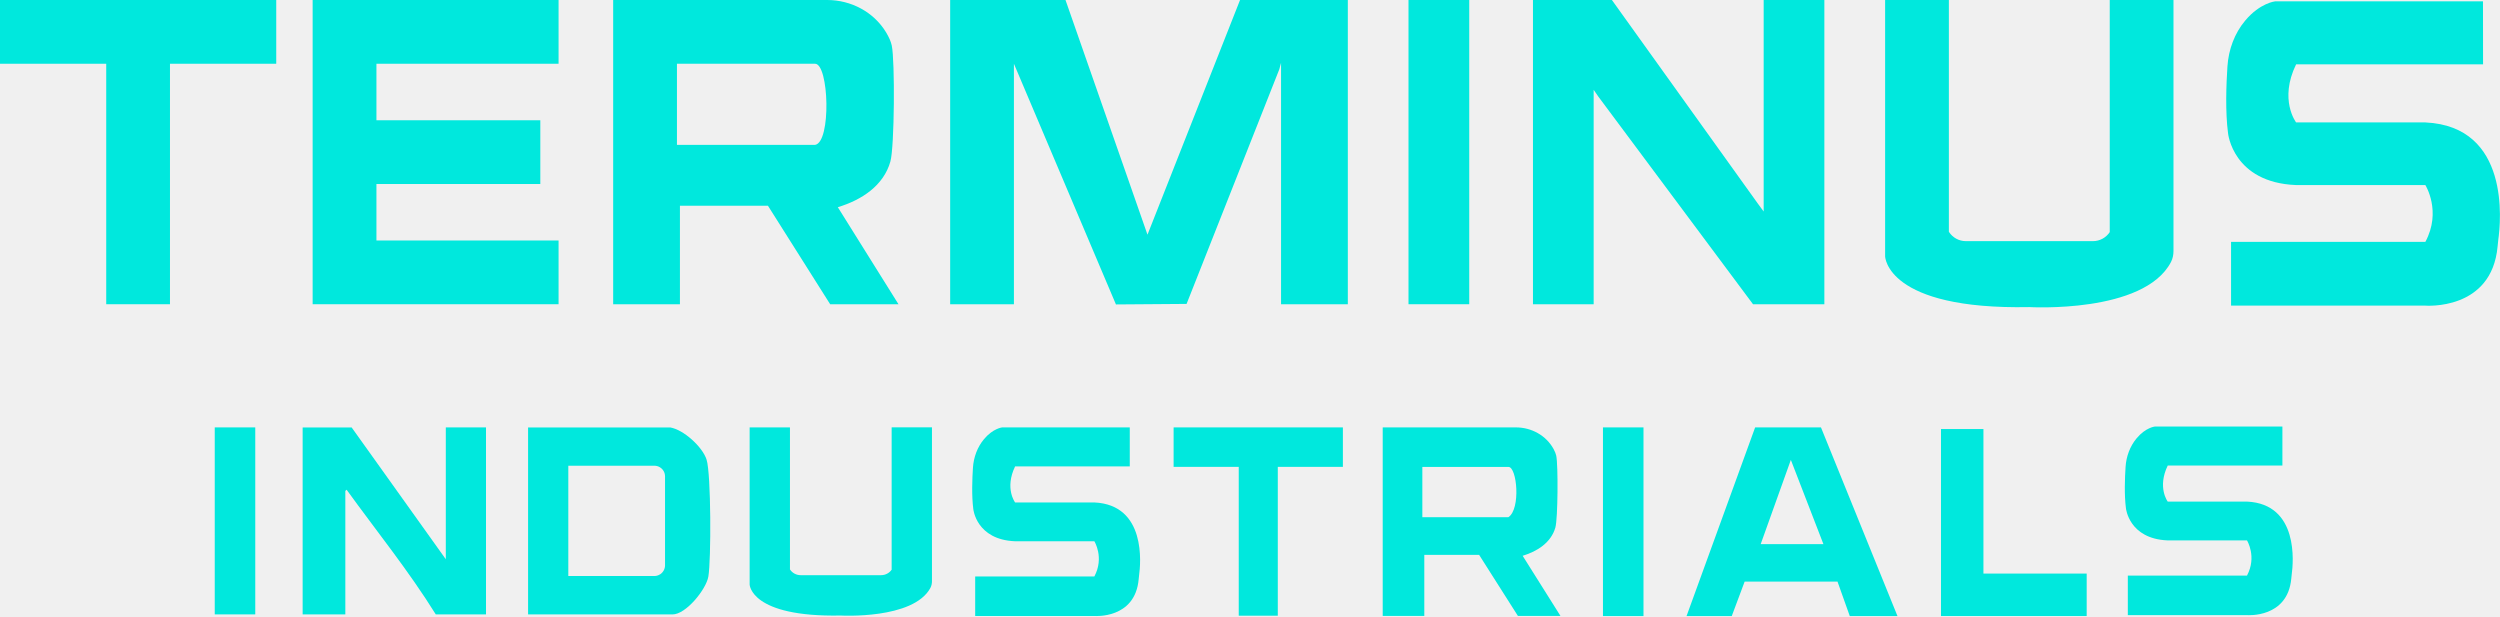
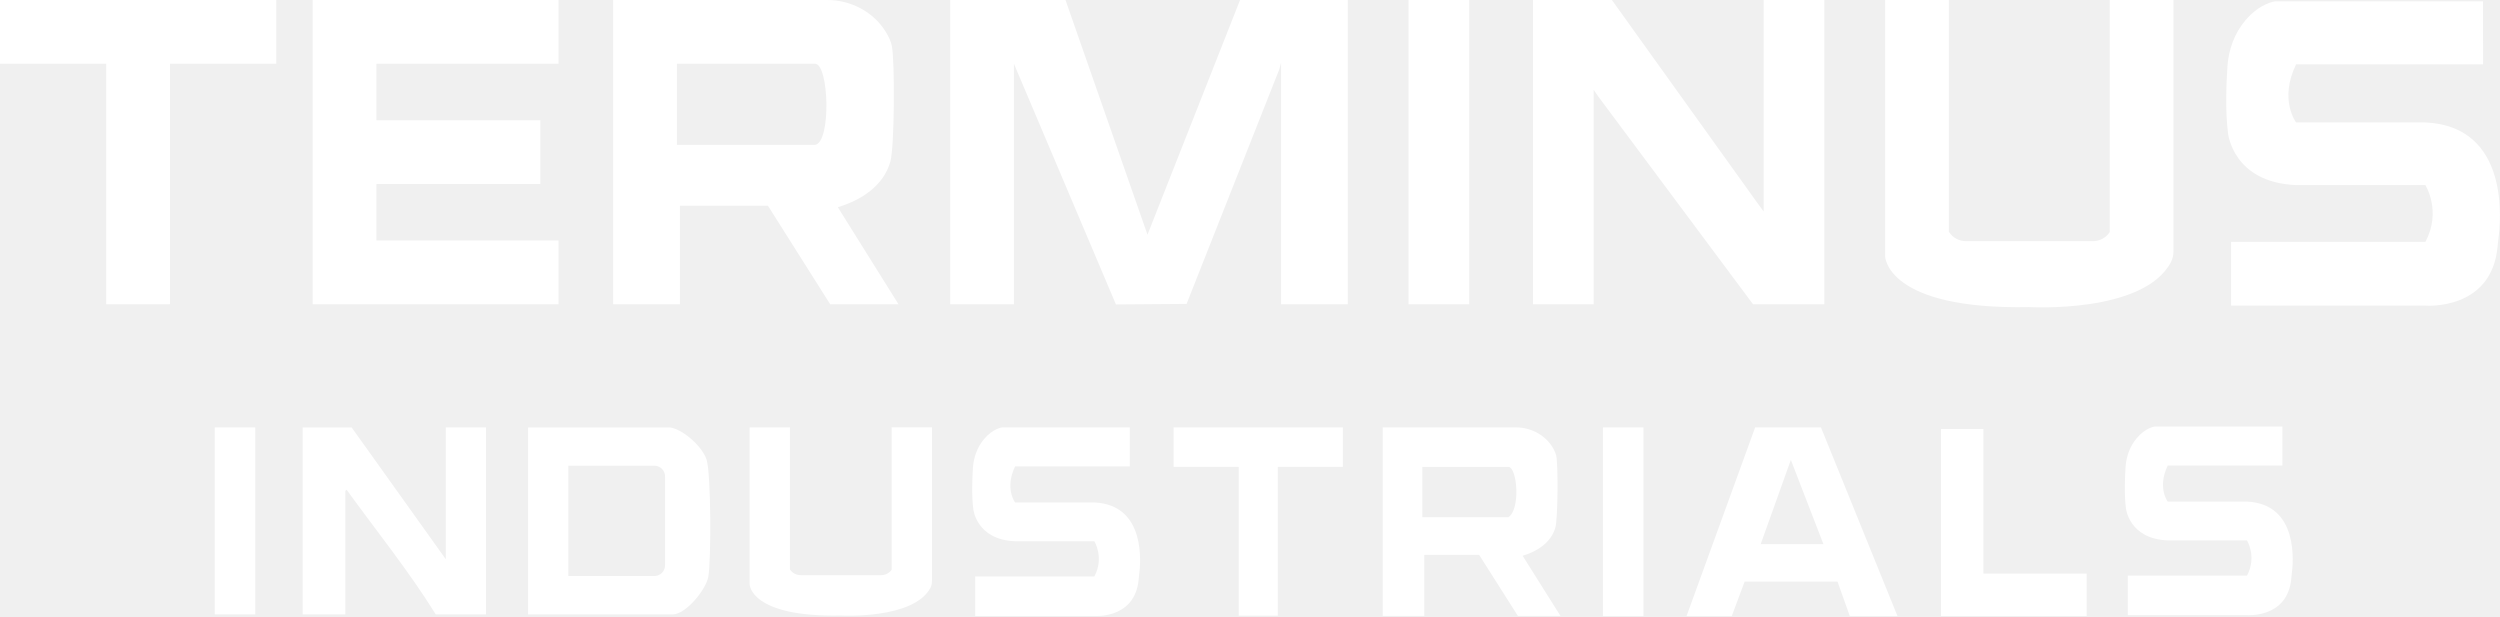
<svg xmlns="http://www.w3.org/2000/svg" id="Layer_2" data-name="Layer 2" viewBox="0 0 612.6 150.95">
  <defs>
    <style>
      .cls-1 {
-         fill: #00e8dd;
+         fill: #ffffff;
      }
    </style>
  </defs>
  <g id="Layer_1-2" data-name="Layer 1">
    <g>
      <path class="cls-1" d="M261.09,0l20.09,57.51L303.86,0h26.41v74.55h-16.36V15.39l-.41,1.52c-.01.05-.03.1-.05.15l-22.69,57.41-17.31.13-25-58.98v58.93h-15.62V0h28.27Z" />
      <path class="cls-1" d="M202.69,0C208.52,0,214.07,2.91,217.1,7.89c.71,1.17,1.22,2.3,1.42,3.28.79,3.73.67,24.83-.34,28.41-1.66,5.92-7.07,9.44-12.88,11.19l14.87,23.79h-16.74l-15.25-24.14h-21.57v24.14h-16.36V0h52.44ZM165.88,35.5h33.84c4.01-.62,3.41-19.88,0-19.88h-33.84v19.88Z" />
      <polygon class="cls-1" points="394.98 0 430.65 49.76 432.17 51.83 432.17 0 447.04 0 447.04 74.55 429.56 74.55 391.65 23.66 390.51 22.01 390.51 74.55 375.64 74.55 375.64 0 394.98 0" />
      <rect class="cls-1" x="345.14" y="0" width="14.88" height="74.55" />
      <polygon class="cls-1" points="67.69 0 0 0 0 15.62 26.03 15.62 26.03 74.55 41.65 74.55 41.65 15.62 67.69 15.62 67.69 0" />
      <polygon class="cls-1" points="136.87 15.62 136.87 0 92.24 0 76.61 0 76.61 15.62 76.61 29.47 76.61 45.09 76.61 58.93 76.61 74.55 92.24 74.55 136.87 74.55 136.87 58.93 92.24 58.93 92.24 45.09 132.4 45.09 132.4 29.47 92.24 29.47 92.24 15.62 136.87 15.62" />
      <path class="cls-1" d="M608.45.33h-50.95s-3.68.38-7.29,4.66c-2.67,3.16-4.12,7.15-4.4,11.28-.28,4.26-.55,11.08.15,16.38,0,0,1.17,12.07,16.66,12.7h31.69s4.04,6.42,0,13.92h-47.61v15.62h47.62s16.26,1.31,17.69-14.51c.05-.57.1-1.15.18-1.72.61-4.32,2.94-27.7-17.87-28.66h-31.68s-4.25-5.54,0-14.24h45.81l-.02-15.42Z" />
      <path class="cls-1" d="M516.98,56.86h0c-.91,1.39-2.46,2.23-4.12,2.23h-31.15c-1.67,0-3.22-.85-4.13-2.25l-.03-.05V0h-15.62v62.82s.27,13.12,35.33,12.43c0,0,28.07,1.65,34.71-11.03.43-.83.62-1.76.62-2.69V0h-15.62v56.86" />
    </g>
    <g>
      <path class="cls-1" d="M371.47,104.73c3.81,0,7.41,1.98,9.23,5.32.31.57.53,1.12.64,1.6.49,2.31.41,15.39-.21,17.61-1.04,3.67-4.41,5.85-8.02,6.93l9.27,14.74h-10.43l-9.5-14.96h-13.44v14.96h-10.19v-46.2h32.66ZM348.54,126.73h21.08c3.04-1.98,2.13-12.32,0-12.32h-21.09v12.32Z" />
      <path class="cls-1" d="M86.16,104.73l23.08,32.31v-32.31h9.85v45.82h-12.31c-6.59-10.61-14.52-20.42-21.85-30.55l-.31.3v30.26h-10.46v-45.82h12Z" />
      <rect class="cls-1" x="392.79" y="104.73" width="9.93" height="46.23" />
      <rect class="cls-1" x="52.62" y="104.73" width="9.93" height="45.82" />
      <polygon class="cls-1" points="329.06 104.73 287.58 104.73 287.58 114.4 303.54 114.4 303.54 150.87 313.11 150.87 313.11 114.4 329.06 114.4 329.06 104.73" />
      <path class="cls-1" d="M276.83,104.73h-31.25s-2.26.23-4.47,2.89c-1.63,1.96-2.53,4.43-2.7,6.99-.17,2.64-.34,6.87.09,10.15,0,0,.72,7.48,10.22,7.87h19.44s2.48,3.98,0,8.63h-29.2v9.68h29.21s9.97.81,10.85-8.99c.03-.36.06-.71.11-1.06.37-2.68,1.81-17.17-10.96-17.77h-19.43s-2.61-3.43,0-8.83h28.1v-9.56Z" />
      <path class="cls-1" d="M559.27,104.52h-31.25s-2.26.23-4.47,2.89c-1.63,1.96-2.53,4.43-2.7,6.99-.17,2.64-.34,6.87.09,10.15,0,0,.72,7.48,10.22,7.87h19.44s2.48,3.98,0,8.63h-29.2v9.68h29.21s9.97.81,10.85-8.99c.03-.36.06-.71.11-1.06.37-2.68,1.81-17.17-10.96-17.77h-19.43s-2.61-3.43,0-8.83h28.1v-9.56Z" />
      <path class="cls-1" d="M218.51,139.57h0c-.57.85-1.56,1.37-2.61,1.37h-19.7c-1.06,0-2.04-.52-2.61-1.38l-.02-.03v-34.8h-9.88v38.49s.17,8.04,22.34,7.61c0,0,17.75,1.01,21.95-6.76.27-.51.39-1.08.39-1.65v-37.7h-9.88v34.84" />
      <polygon class="cls-1" points="486.02 140.55 486.02 105.13 475.62 105.13 475.62 140.55 475.62 150.95 486.02 150.95 511.32 150.95 511.32 140.55 486.02 140.55" />
      <path class="cls-1" d="M446.23,104.73h-16.15l-16.81,46.23h11.08l3.16-8.45h22.75l3.01,8.45h11.69l-18.75-46.23ZM431.44,133.33l7.39-20.64,7.98,20.64h-15.38Z" />
      <path class="cls-1" d="M164.18,104.73c3.33.53,7.98,4.8,8.96,7.9,1.11,3.48,1.14,24.63.43,28.68-.55,3.13-5.48,9.25-8.78,9.25h-35.39v-45.82h34.77ZM139.26,141.15h21.07c.51,0,1-.15,1.43-.43h.02c.73-.49,1.18-1.31,1.18-2.19v-21.8c0-.89-.45-1.72-1.21-2.2h0c-.42-.27-.9-.41-1.4-.41h-21.09v27.02Z" />
    </g>
  </g>
</svg>
